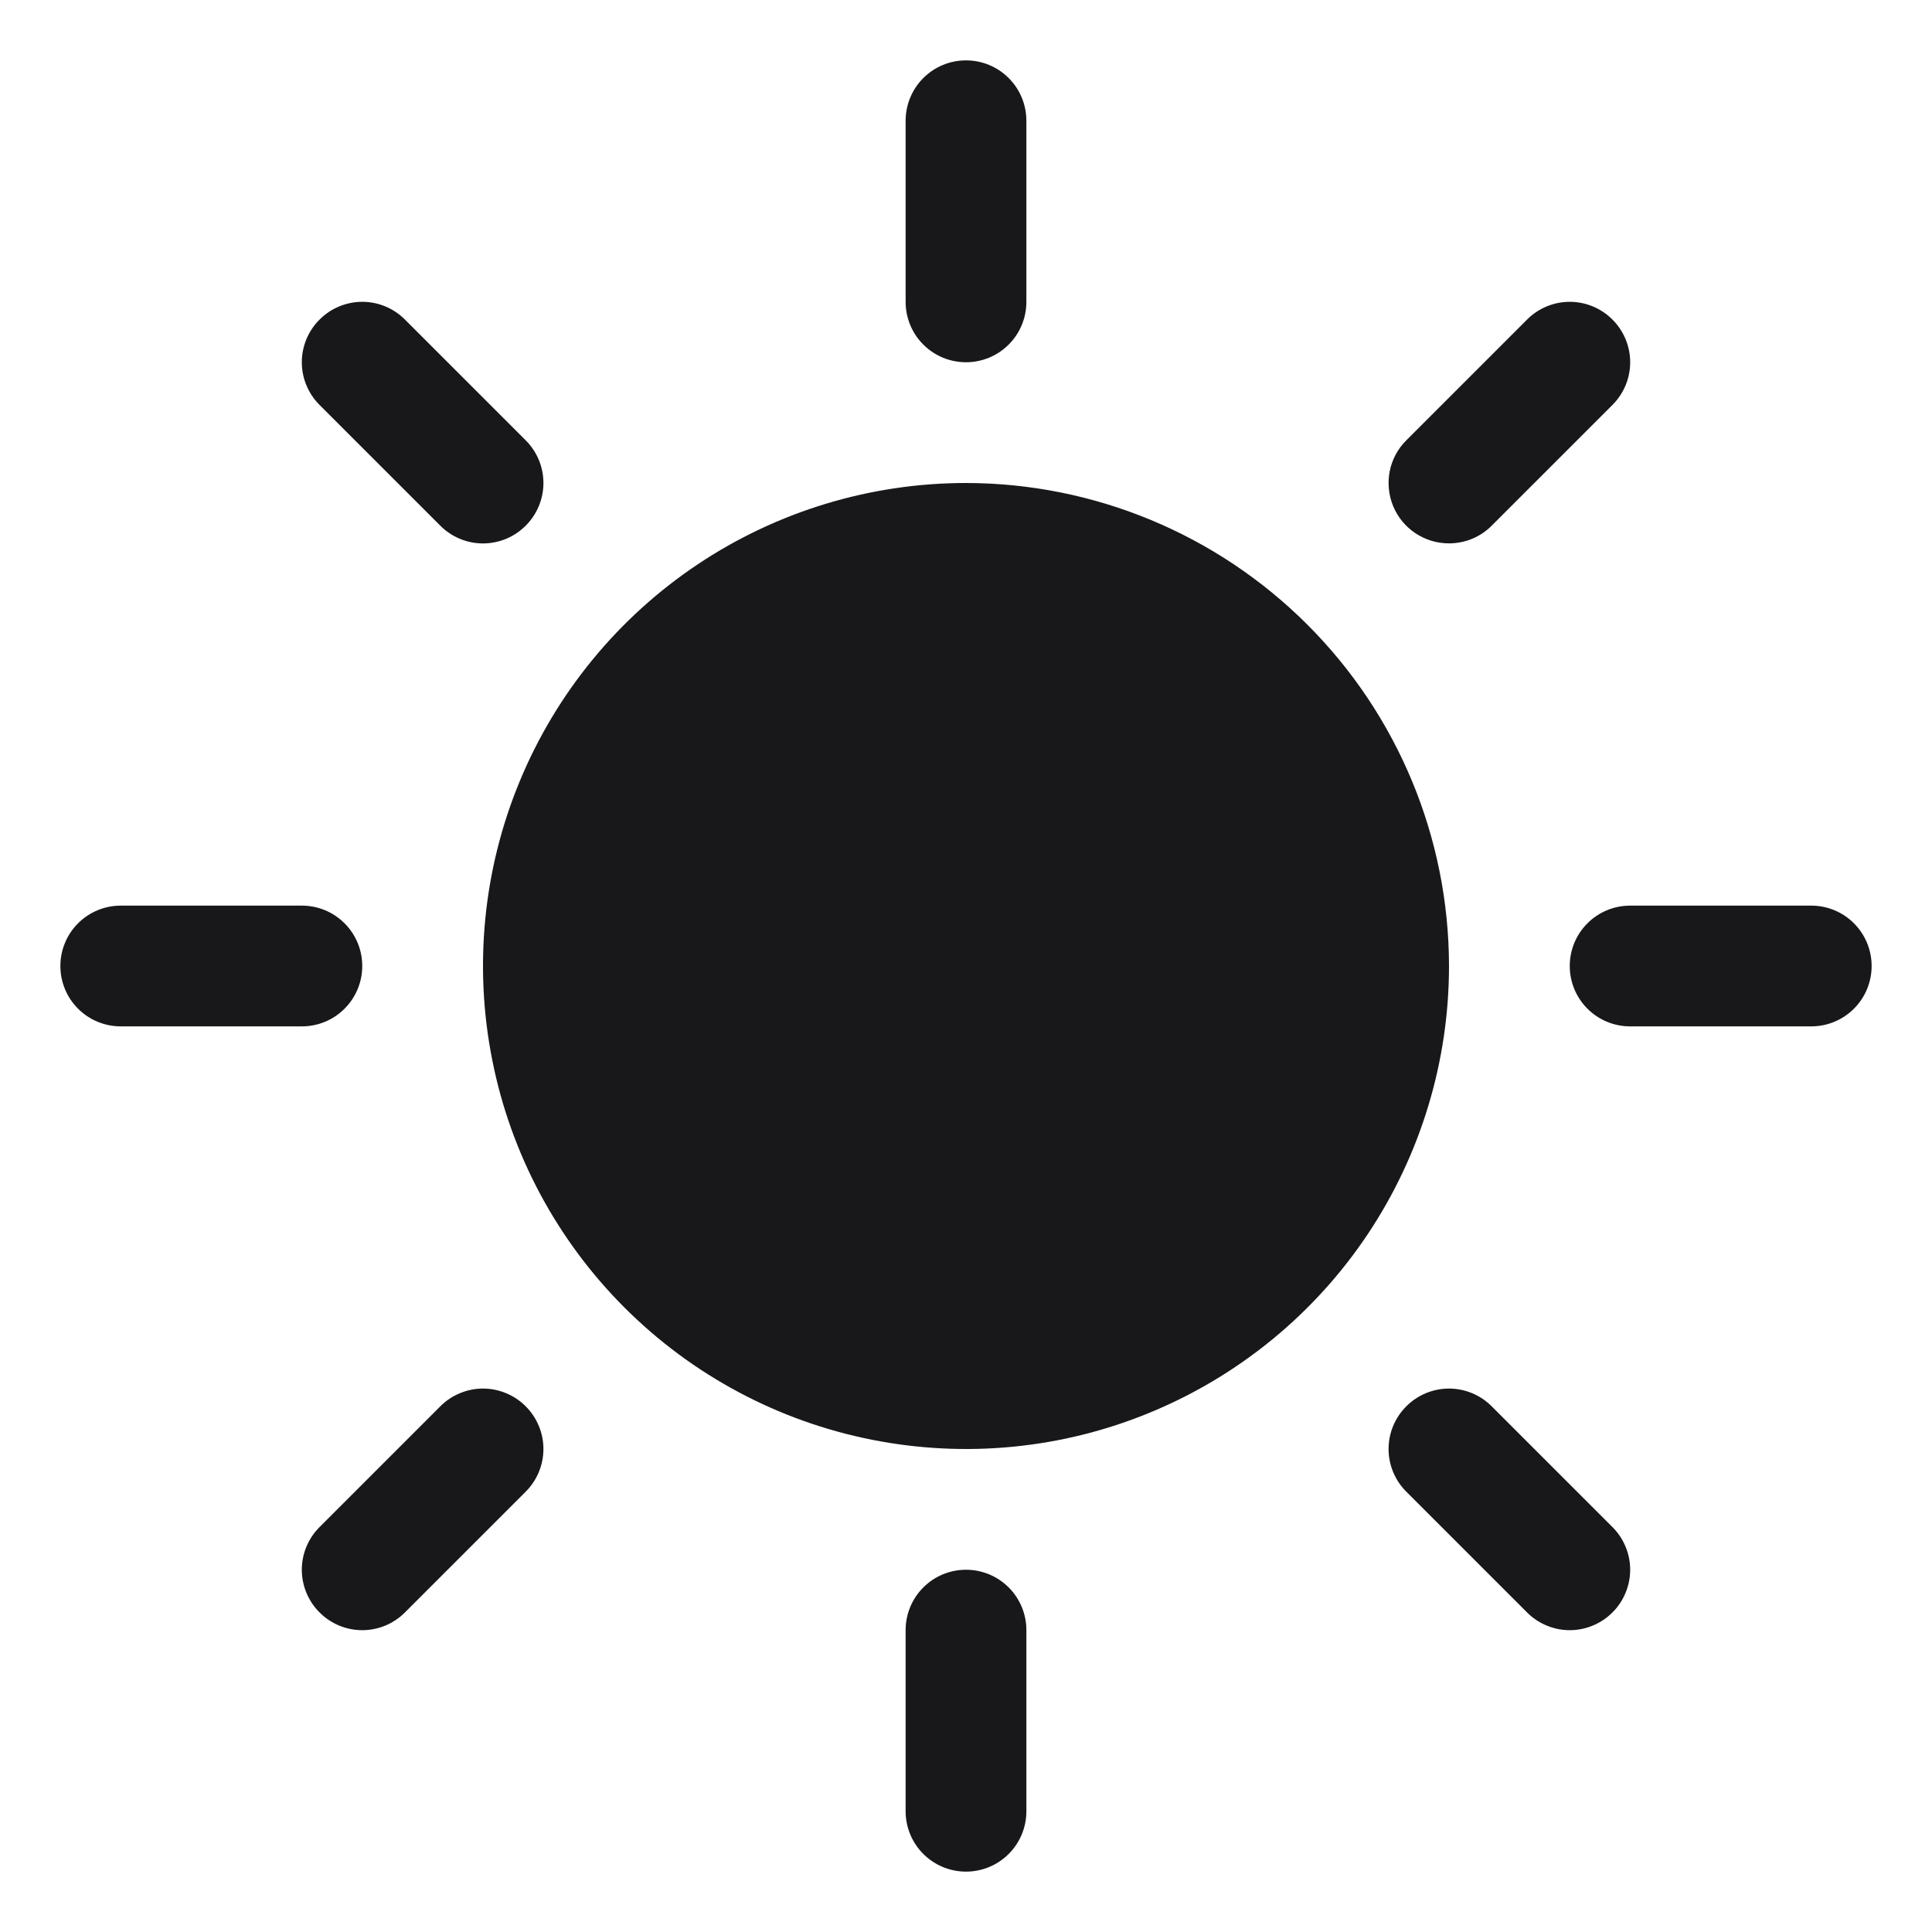
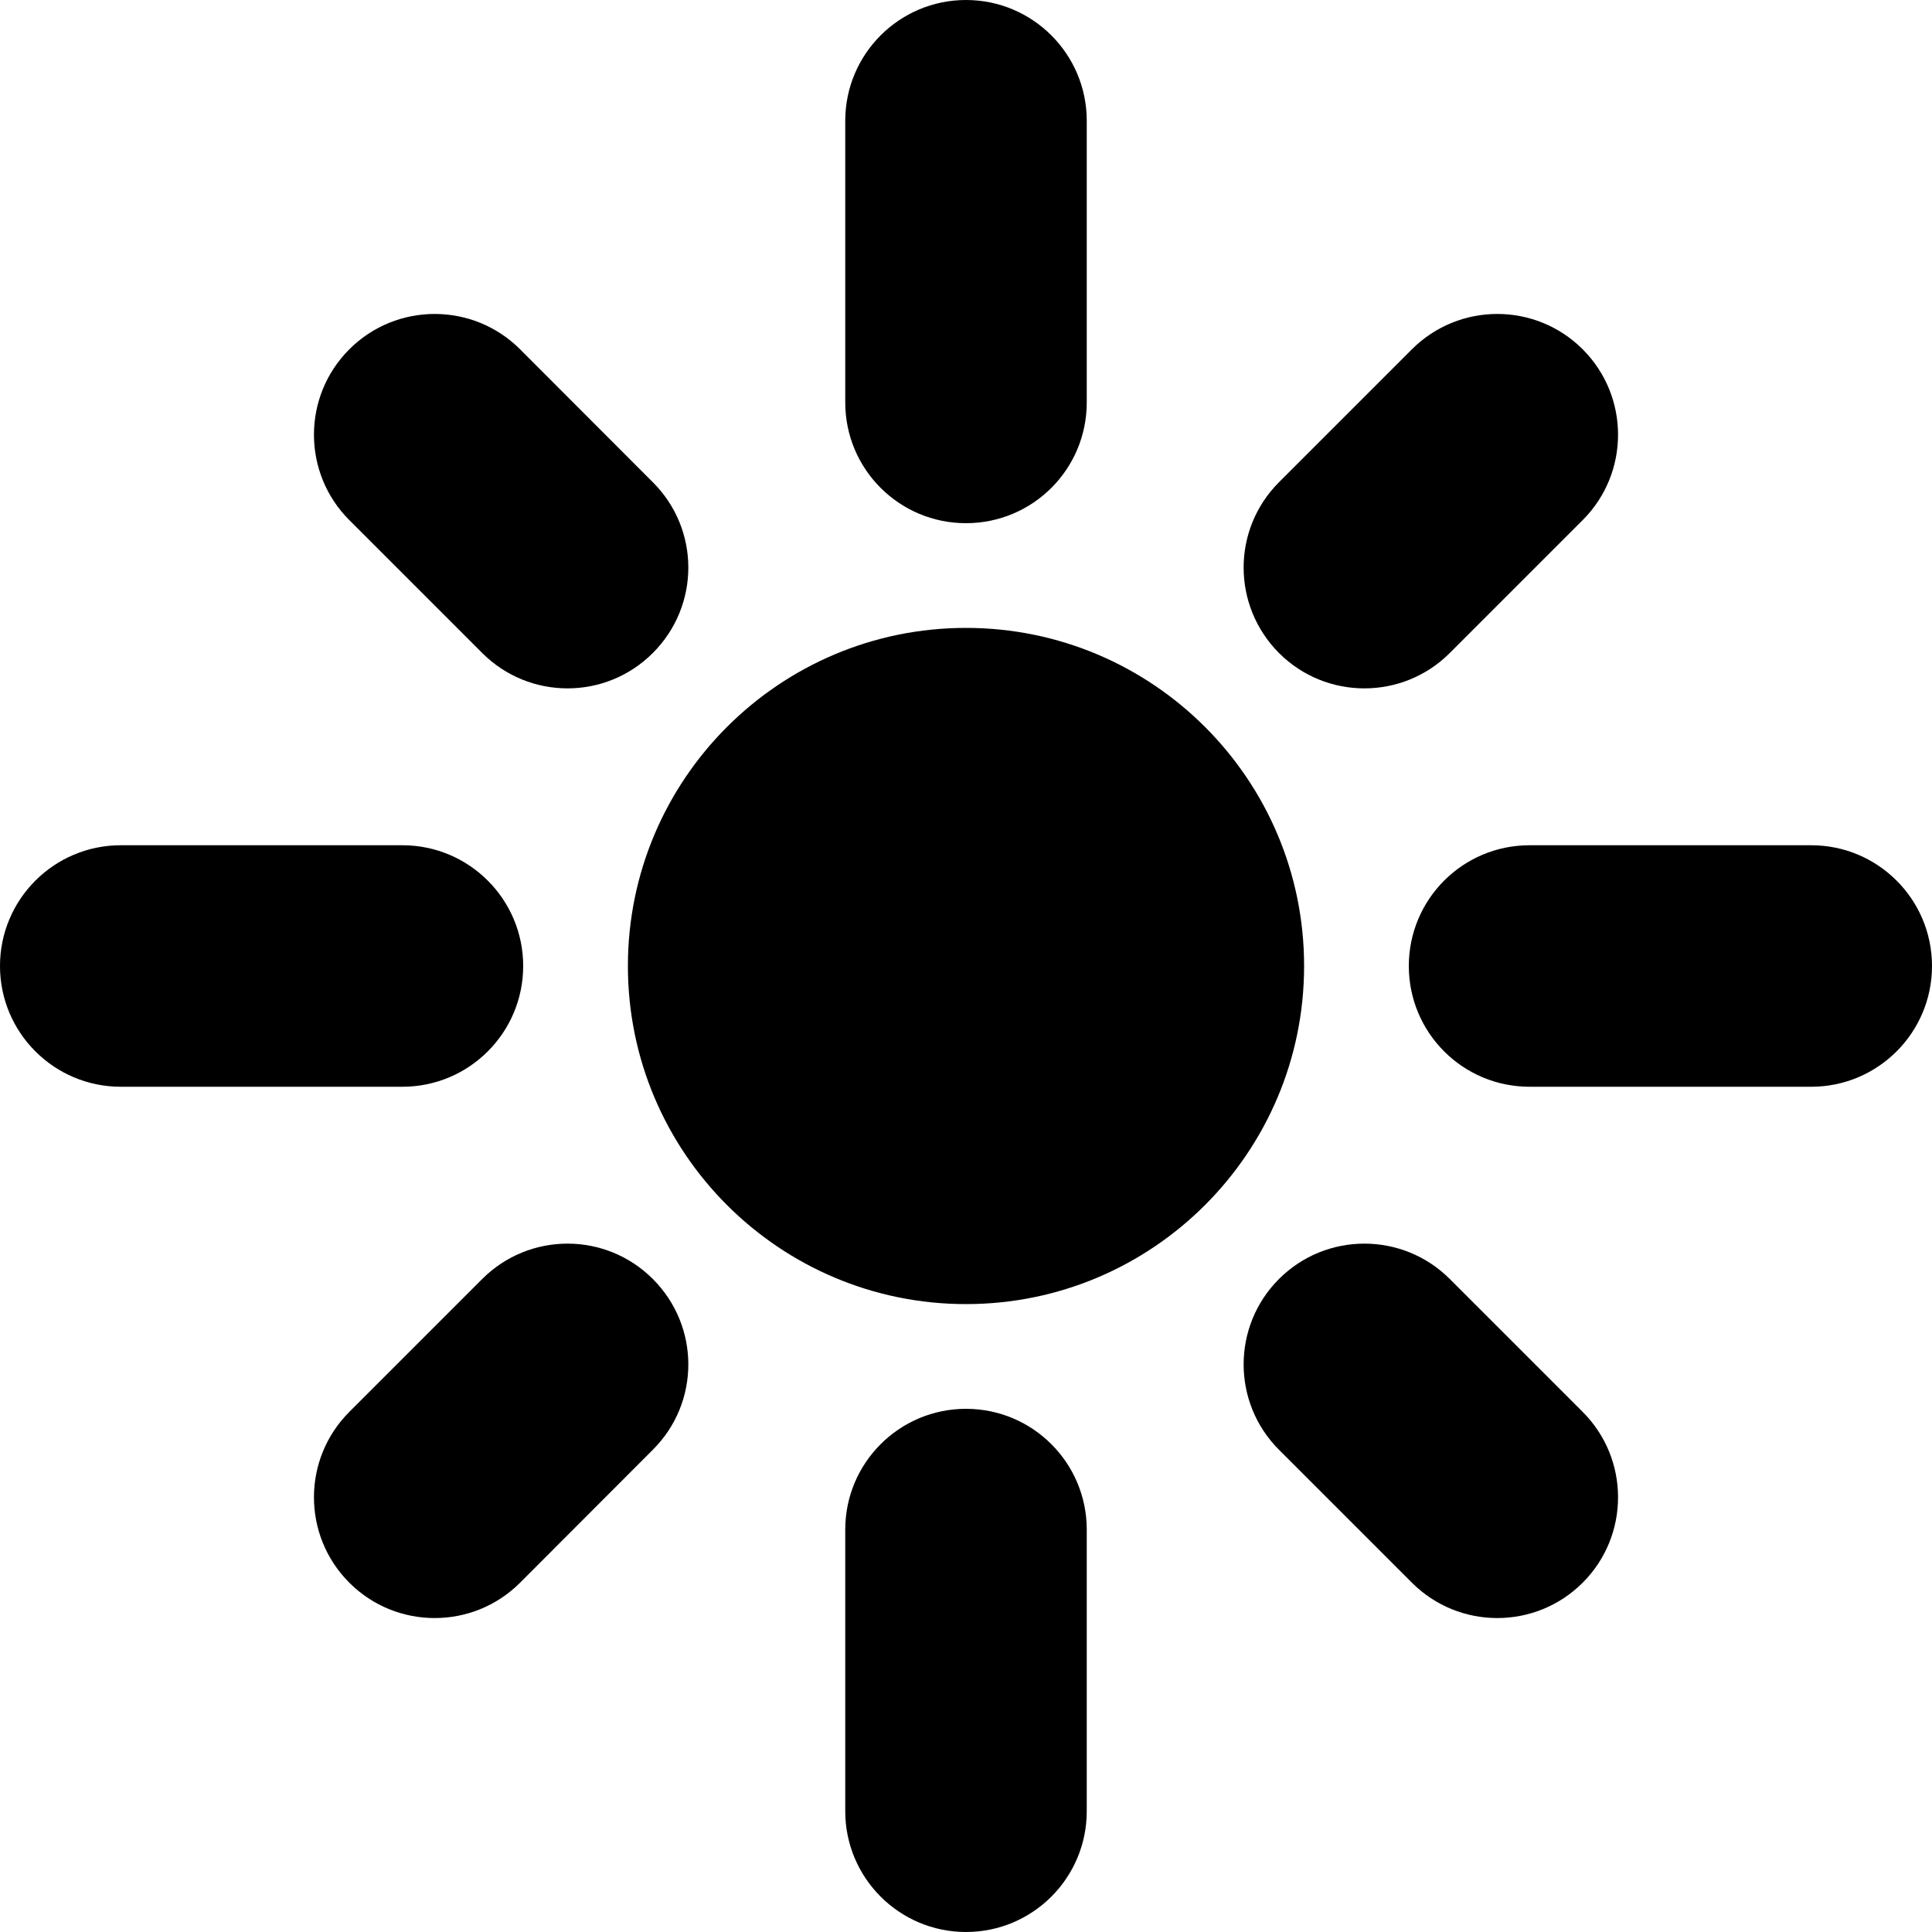
- <svg xmlns="http://www.w3.org/2000/svg" width="32" height="32" viewBox="0 0 32 32" fill="none">
-   <path d="M15 5V2C15 1.735 15.105 1.48 15.293 1.293C15.48 1.105 15.735 1 16 1C16.265 1 16.52 1.105 16.707 1.293C16.895 1.48 17 1.735 17 2V5C17 5.265 16.895 5.52 16.707 5.707C16.52 5.895 16.265 6 16 6C15.735 6 15.48 5.895 15.293 5.707C15.105 5.52 15 5.265 15 5ZM16 8C14.418 8 12.871 8.469 11.555 9.348C10.24 10.227 9.214 11.477 8.609 12.938C8.003 14.4 7.845 16.009 8.154 17.561C8.462 19.113 9.224 20.538 10.343 21.657C11.462 22.776 12.887 23.538 14.439 23.846C15.991 24.155 17.6 23.997 19.061 23.391C20.523 22.785 21.773 21.76 22.652 20.445C23.531 19.129 24 17.582 24 16C23.998 13.879 23.154 11.845 21.654 10.346C20.154 8.846 18.121 8.002 16 8ZM7.293 8.707C7.48 8.895 7.735 9.001 8 9.001C8.265 9.001 8.52 8.895 8.707 8.707C8.895 8.52 9.001 8.265 9.001 8C9.001 7.735 8.895 7.48 8.707 7.293L6.707 5.293C6.52 5.105 6.265 4.999 6 4.999C5.735 4.999 5.48 5.105 5.293 5.293C5.105 5.48 4.999 5.735 4.999 6C4.999 6.265 5.105 6.52 5.293 6.707L7.293 8.707ZM7.293 23.293L5.293 25.293C5.105 25.48 4.999 25.735 4.999 26C4.999 26.265 5.105 26.52 5.293 26.707C5.48 26.895 5.735 27.001 6 27.001C6.265 27.001 6.52 26.895 6.707 26.707L8.707 24.707C8.8 24.615 8.874 24.504 8.924 24.383C8.975 24.262 9.001 24.131 9.001 24C9.001 23.869 8.975 23.738 8.924 23.617C8.874 23.496 8.8 23.385 8.707 23.293C8.615 23.2 8.504 23.126 8.383 23.076C8.261 23.025 8.131 22.999 8 22.999C7.869 22.999 7.739 23.025 7.617 23.076C7.496 23.126 7.385 23.2 7.293 23.293ZM24 9C24.131 9 24.262 8.974 24.383 8.924C24.504 8.874 24.615 8.8 24.707 8.707L26.707 6.707C26.895 6.52 27.001 6.265 27.001 6C27.001 5.735 26.895 5.48 26.707 5.293C26.52 5.105 26.265 4.999 26 4.999C25.735 4.999 25.48 5.105 25.293 5.293L23.293 7.293C23.152 7.432 23.057 7.611 23.018 7.805C22.98 7.999 23 8.2 23.075 8.383C23.151 8.566 23.279 8.722 23.444 8.832C23.609 8.942 23.802 9 24 9ZM24.707 23.293C24.52 23.105 24.265 22.999 24 22.999C23.735 22.999 23.48 23.105 23.293 23.293C23.105 23.48 22.999 23.735 22.999 24C22.999 24.265 23.105 24.52 23.293 24.707L25.293 26.707C25.385 26.8 25.496 26.874 25.617 26.924C25.738 26.975 25.869 27.001 26 27.001C26.131 27.001 26.262 26.975 26.383 26.924C26.504 26.874 26.615 26.8 26.707 26.707C26.8 26.615 26.874 26.504 26.924 26.383C26.975 26.262 27.001 26.131 27.001 26C27.001 25.869 26.975 25.738 26.924 25.617C26.874 25.496 26.8 25.385 26.707 25.293L24.707 23.293ZM6 16C6 15.735 5.895 15.48 5.707 15.293C5.52 15.105 5.265 15 5 15H2C1.735 15 1.48 15.105 1.293 15.293C1.105 15.48 1 15.735 1 16C1 16.265 1.105 16.52 1.293 16.707C1.48 16.895 1.735 17 2 17H5C5.265 17 5.52 16.895 5.707 16.707C5.895 16.52 6 16.265 6 16ZM16 26C15.735 26 15.48 26.105 15.293 26.293C15.105 26.48 15 26.735 15 27V30C15 30.265 15.105 30.52 15.293 30.707C15.48 30.895 15.735 31 16 31C16.265 31 16.52 30.895 16.707 30.707C16.895 30.52 17 30.265 17 30V27C17 26.735 16.895 26.48 16.707 26.293C16.52 26.105 16.265 26 16 26ZM30 15H27C26.735 15 26.48 15.105 26.293 15.293C26.105 15.48 26 15.735 26 16C26 16.265 26.105 16.52 26.293 16.707C26.48 16.895 26.735 17 27 17H30C30.265 17 30.52 16.895 30.707 16.707C30.895 16.52 31 16.265 31 16C31 15.735 30.895 15.48 30.707 15.293C30.52 15.105 30.265 15 30 15Z" fill="#18181B" />
+ <svg xmlns="http://www.w3.org/2000/svg" fill="none" viewBox="0 0 10 10">
+   <path fill="#000" fill-rule="evenodd" d="M5 0C5.345 0 5.625 0.28 5.625 0.625V2.083C5.625 2.429 5.345 2.708 5 2.708C4.655 2.708 4.375 2.429 4.375 2.083V0.625C4.375 0.28 4.655 0 5 0ZM5 3.25C4.034 3.25 3.25 4.034 3.25 5C3.25 5.966 4.034 6.75 5 6.75C5.966 6.75 6.75 5.966 6.75 5C6.75 4.034 5.966 3.25 5 3.25ZM8.192 2.692C8.436 2.448 8.436 2.052 8.192 1.808C7.948 1.564 7.552 1.564 7.308 1.808L6.62 2.496C6.376 2.74 6.376 3.135 6.62 3.38C6.864 3.624 7.26 3.624 7.504 3.38L8.192 2.692ZM3.379 6.62C3.624 6.865 3.624 7.26 3.379 7.504L2.692 8.192C2.448 8.436 2.052 8.436 1.808 8.192C1.564 7.948 1.564 7.552 1.808 7.308L2.496 6.62C2.74 6.376 3.135 6.376 3.379 6.62ZM7.308 8.192C7.552 8.436 7.948 8.436 8.192 8.192C8.436 7.948 8.436 7.552 8.192 7.308L7.504 6.62C7.26 6.376 6.864 6.376 6.62 6.62C6.376 6.864 6.376 7.26 6.62 7.504L7.308 8.192ZM3.379 3.38C3.135 3.624 2.74 3.624 2.496 3.38L1.808 2.692C1.564 2.448 1.564 2.052 1.808 1.808C2.052 1.564 2.448 1.564 2.692 1.808L3.379 2.496C3.624 2.74 3.624 3.135 3.379 3.38ZM5.625 7.917C5.625 7.572 5.345 7.292 5 7.292C4.655 7.292 4.375 7.572 4.375 7.917V9.375C4.375 9.72 4.655 10 5 10C5.345 10 5.625 9.72 5.625 9.375V7.917ZM10 5C10 5.345 9.72 5.625 9.375 5.625H7.917C7.571 5.625 7.292 5.345 7.292 5C7.292 4.655 7.571 4.375 7.917 4.375H9.375C9.72 4.375 10 4.655 10 5ZM2.083 5.625C2.428 5.625 2.708 5.345 2.708 5C2.708 4.655 2.428 4.375 2.083 4.375H0.625C0.28 4.375 -4.18274e-05 4.655 -4.18425e-05 5C-4.18575e-05 5.345 0.28 5.625 0.625 5.625H2.083Z" clip-rule="evenodd" />
</svg>
